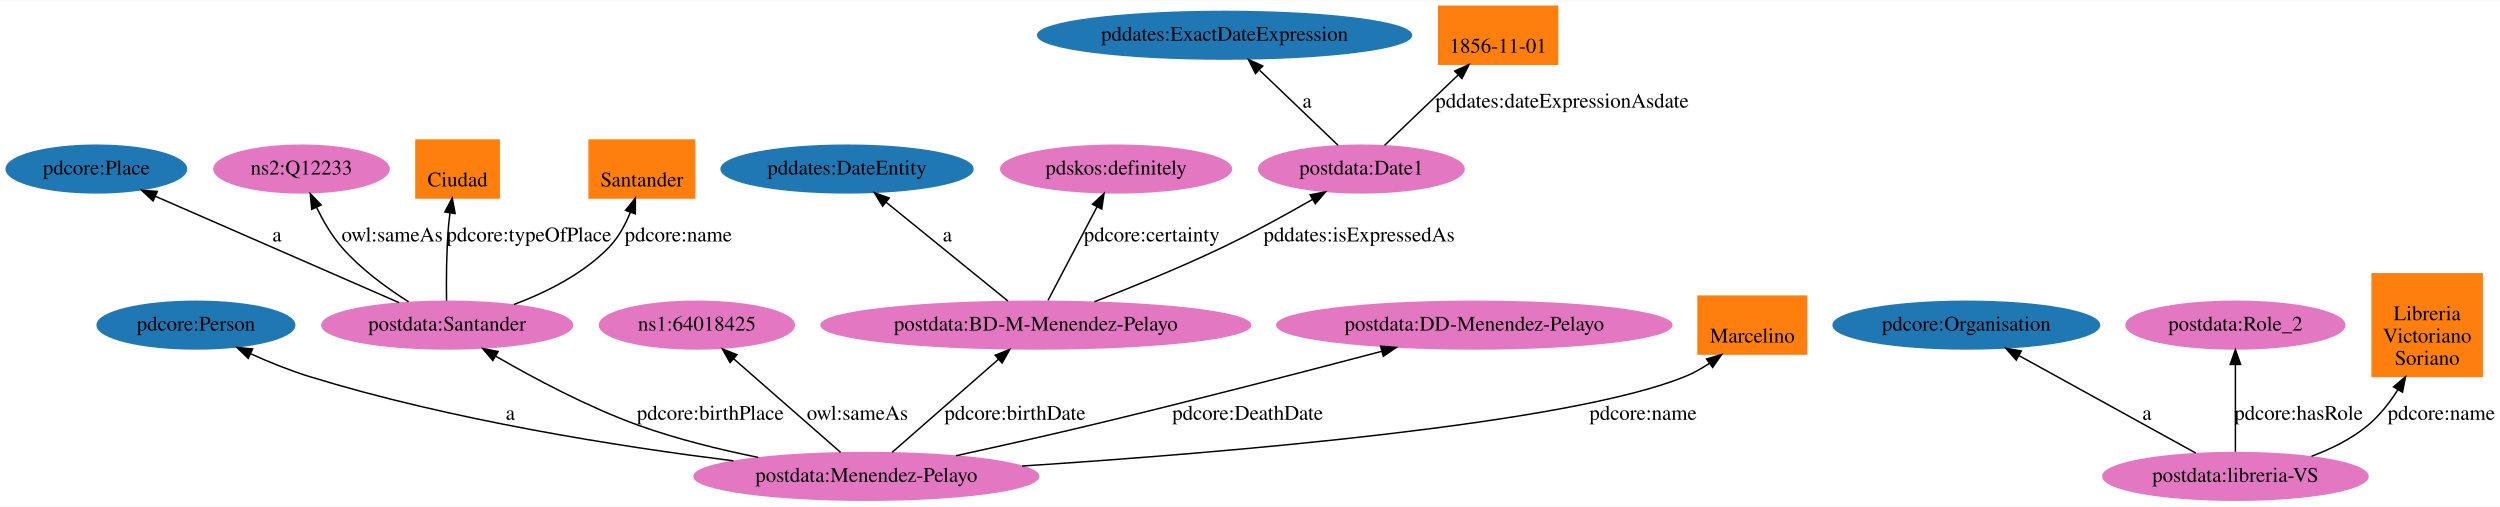
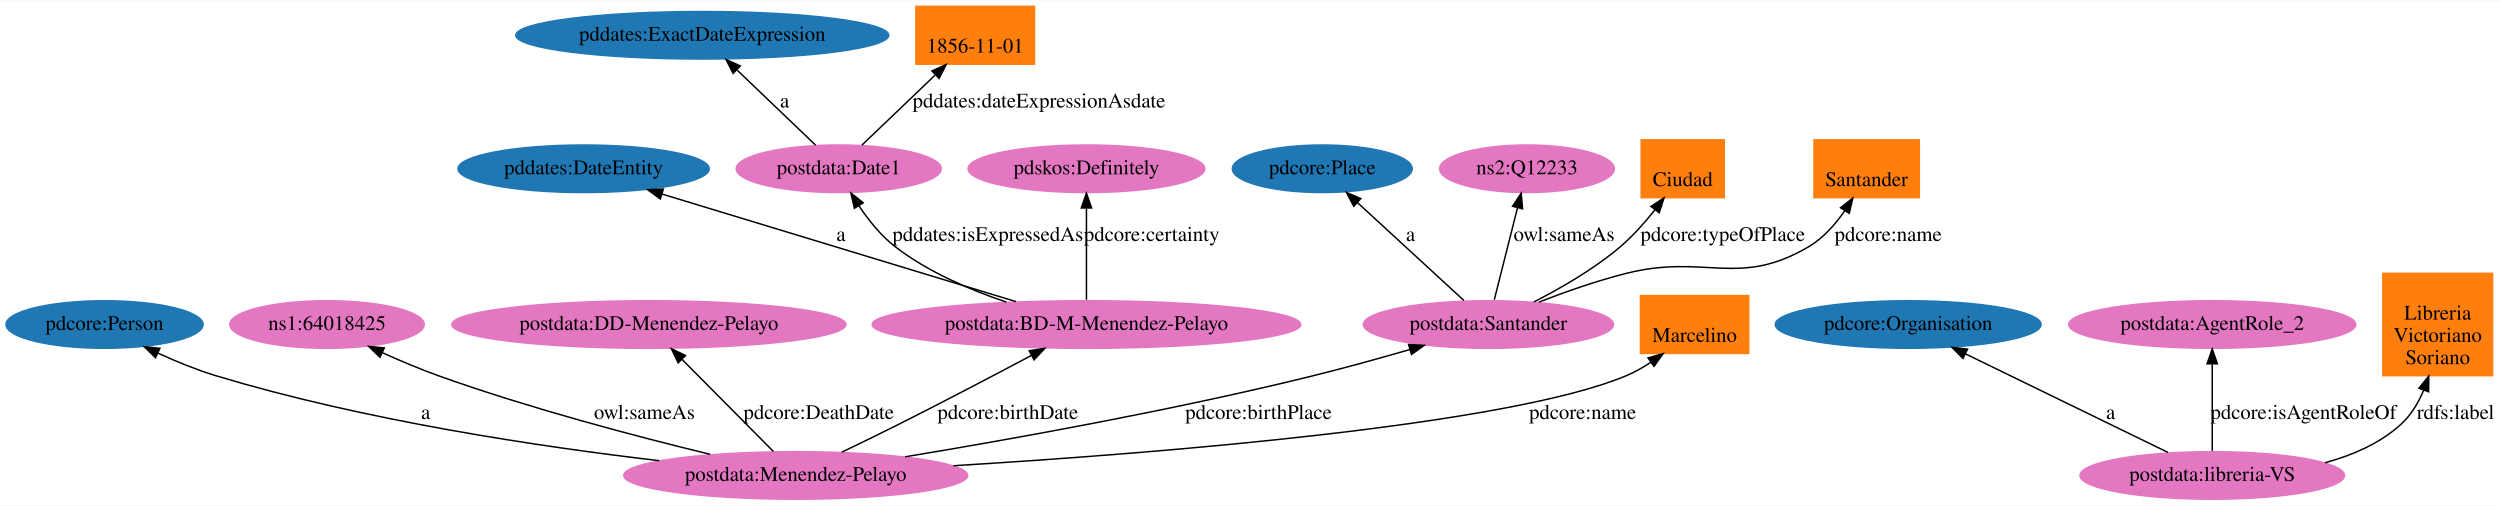
- <svg xmlns="http://www.w3.org/2000/svg" width="1682pt" height="341pt" viewBox="0.00 0.00 1681.81 340.53">
+ <svg xmlns="http://www.w3.org/2000/svg" width="1685pt" height="341pt" viewBox="0.00 0.00 1685.47 340.53">
  <g id="graph0" class="graph" transform="scale(1 1) rotate(0) translate(4 336.527)">
-     <polygon fill="white" stroke="none" points="-4,4 -4,-336.527 1677.81,-336.527 1677.81,4 -4,4" />
+     <polygon fill="white" stroke="none" points="-4,4 -4,-336.527 1681.47,-336.527 1681.47,4 -4,4" />
    <g id="node1" class="node">
-       <ellipse fill="#1f77b4" stroke="#1f77b4" cx="127.811" cy="-118.027" rx="66.436" ry="16.03" />
-       <text text-anchor="middle" x="127.811" y="-114.327" font-family="Times,serif" font-size="14.00">pdcore:Person</text>
+       <ellipse fill="#1f77b4" stroke="#1f77b4" cx="469.468" cy="-313.027" rx="125.73" ry="16.03" />
+       <text text-anchor="middle" x="469.468" y="-309.327" font-family="Times,serif" font-size="14.00">pddates:ExactDateExpression</text>
    </g>
    <g id="node2" class="node">
-       <ellipse fill="#1f77b4" stroke="#1f77b4" cx="565.811" cy="-223.027" rx="84.706" ry="16.03" />
-       <text text-anchor="middle" x="565.811" y="-219.327" font-family="Times,serif" font-size="14.00">pddates:DateEntity</text>
+       <ellipse fill="#1f77b4" stroke="#1f77b4" cx="887.468" cy="-223.027" rx="60.623" ry="16.03" />
+       <text text-anchor="middle" x="887.468" y="-219.327" font-family="Times,serif" font-size="14.00">pdcore:Place</text>
    </g>
    <g id="node3" class="node">
-       <ellipse fill="#1f77b4" stroke="#1f77b4" cx="60.811" cy="-223.027" rx="60.623" ry="16.03" />
-       <text text-anchor="middle" x="60.811" y="-219.327" font-family="Times,serif" font-size="14.00">pdcore:Place</text>
+       <ellipse fill="#1f77b4" stroke="#1f77b4" cx="389.468" cy="-223.027" rx="84.706" ry="16.03" />
+       <text text-anchor="middle" x="389.468" y="-219.327" font-family="Times,serif" font-size="14.00">pddates:DateEntity</text>
    </g>
    <g id="node4" class="node">
-       <ellipse fill="#1f77b4" stroke="#1f77b4" cx="1318.81" cy="-118.027" rx="89.606" ry="16.03" />
-       <text text-anchor="middle" x="1318.81" y="-114.327" font-family="Times,serif" font-size="14.00">pdcore:Organisation</text>
+       <ellipse fill="#1f77b4" stroke="#1f77b4" cx="1282.47" cy="-118.027" rx="89.606" ry="16.03" />
+       <text text-anchor="middle" x="1282.47" y="-114.327" font-family="Times,serif" font-size="14.00">pdcore:Organisation</text>
    </g>
    <g id="node5" class="node">
-       <ellipse fill="#1f77b4" stroke="#1f77b4" cx="819.811" cy="-313.027" rx="125.73" ry="16.03" />
-       <text text-anchor="middle" x="819.811" y="-309.327" font-family="Times,serif" font-size="14.00">pddates:ExactDateExpression</text>
+       <ellipse fill="#1f77b4" stroke="#1f77b4" cx="66.468" cy="-118.027" rx="66.436" ry="16.03" />
+       <text text-anchor="middle" x="66.468" y="-114.327" font-family="Times,serif" font-size="14.00">pdcore:Person</text>
    </g>
    <g id="node6" class="node">
-       <ellipse fill="#e377c2" stroke="#e377c2" cx="296.811" cy="-118.027" rx="84.292" ry="16.03" />
-       <text text-anchor="middle" x="296.811" y="-114.327" font-family="Times,serif" font-size="14.00">postdata:Santander</text>
+       <ellipse fill="#e377c2" stroke="#e377c2" cx="216.468" cy="-118.027" rx="65.523" ry="16.03" />
+       <text text-anchor="middle" x="216.468" y="-114.327" font-family="Times,serif" font-size="14.00">ns1:64018425</text>
+     </g>
+     <g id="node7" class="node">
+       <ellipse fill="#e377c2" stroke="#e377c2" cx="561.468" cy="-223.027" rx="69.094" ry="16.03" />
+       <text text-anchor="middle" x="561.468" y="-219.327" font-family="Times,serif" font-size="14.00">postdata:Date1</text>
+     </g>
+     <g id="edge18" class="edge">
+       <path fill="none" stroke="black" d="M545.861,-238.955C531.411,-252.777 509.717,-273.528 493.136,-289.388" />
+       <polygon fill="black" stroke="black" points="490.268,-287.288 485.46,-296.73 495.106,-292.347 490.268,-287.288" />
+       <text text-anchor="middle" x="524.968" y="-264.327" font-family="Times,serif" font-size="14.00">a</text>
+     </g>
+     <g id="node17" class="node">
+       <polygon fill="#ff7f0e" stroke="#ff7f0e" points="693.468,-332.527 613.468,-332.527 613.468,-293.527 693.468,-293.527 693.468,-332.527" />
+       <text text-anchor="middle" x="653.468" y="-301.327" font-family="Times,serif" font-size="14.00">1856-11-01</text>
+     </g>
+     <g id="edge9" class="edge">
+       <path fill="none" stroke="black" d="M577.075,-238.955C590.556,-251.85 610.341,-270.775 626.399,-286.134" />
+       <polygon fill="black" stroke="black" points="624.292,-288.963 633.938,-293.346 629.131,-283.904 624.292,-288.963" />
+       <text text-anchor="middle" x="696.468" y="-264.327" font-family="Times,serif" font-size="14.00">pddates:dateExpressionAsdate</text>
+     </g>
+     <g id="node8" class="node">
+       <ellipse fill="#e377c2" stroke="#e377c2" cx="433.468" cy="-118.027" rx="132.872" ry="16.03" />
+       <text text-anchor="middle" x="433.468" y="-114.327" font-family="Times,serif" font-size="14.00">postdata:DD-Menendez-Pelayo</text>
+     </g>
+     <g id="node9" class="node">
+       <ellipse fill="#e377c2" stroke="#e377c2" cx="1487.47" cy="-16.264" rx="89.191" ry="16.03" />
+       <text text-anchor="middle" x="1487.47" y="-12.563" font-family="Times,serif" font-size="14.00">postdata:libreria-VS</text>
+     </g>
+     <g id="edge11" class="edge">
+       <path fill="none" stroke="black" d="M1457.66,-31.77C1421.57,-49.331 1360.73,-78.943 1321.08,-98.235" />
+       <polygon fill="black" stroke="black" points="1319.44,-95.142 1311.98,-102.665 1322.5,-101.436 1319.44,-95.142" />
+       <text text-anchor="middle" x="1418.97" y="-54.327" font-family="Times,serif" font-size="14.00">a</text>
+     </g>
+     <g id="node12" class="node">
+       <ellipse fill="#e377c2" stroke="#e377c2" cx="1487.47" cy="-118.027" rx="96.747" ry="16.03" />
+       <text text-anchor="middle" x="1487.47" y="-114.327" font-family="Times,serif" font-size="14.00">postdata:AgentRole_2</text>
    </g>
    <g id="edge15" class="edge">
-       <path fill="none" stroke="black" d="M264.491,-133.133C221.827,-151.753 146.742,-184.523 100.626,-204.65" />
-       <polygon fill="black" stroke="black" points="99.012,-201.536 91.247,-208.744 101.812,-207.951 99.012,-201.536" />
-       <text text-anchor="middle" x="182.311" y="-174.327" font-family="Times,serif" font-size="14.00">a</text>
+       <path fill="none" stroke="black" d="M1487.47,-32.852C1487.47,-48.519 1487.47,-72.934 1487.47,-91.444" />
+       <polygon fill="black" stroke="black" points="1483.97,-91.548 1487.47,-101.548 1490.97,-91.548 1483.97,-91.548" />
+       <text text-anchor="middle" x="1548.97" y="-54.327" font-family="Times,serif" font-size="14.00">pdcore:isAgentRoleOf</text>
    </g>
-     <g id="node9" class="node">
-       <ellipse fill="#e377c2" stroke="#e377c2" cx="198.811" cy="-223.027" rx="58.88" ry="16.03" />
-       <text text-anchor="middle" x="198.811" y="-219.327" font-family="Times,serif" font-size="14.00">ns2:Q12233</text>
+     <g id="node19" class="node">
+       <polygon fill="#ff7f0e" stroke="#ff7f0e" points="1676.47,-152.527 1602.47,-152.527 1602.47,-83.527 1676.47,-83.527 1676.47,-152.527" />
+       <text text-anchor="middle" x="1639.47" y="-121.327" font-family="Times,serif" font-size="14.00">Libreria</text>
+       <text text-anchor="middle" x="1639.47" y="-106.327" font-family="Times,serif" font-size="14.00">Victoriano</text>
+       <text text-anchor="middle" x="1639.47" y="-91.327" font-family="Times,serif" font-size="14.00"> Soriano  </text>
+     </g>
+     <g id="edge2" class="edge">
+       <path fill="none" stroke="black" d="M1563.49,-24.86C1581.91,-29.814 1600.33,-37.783 1614.47,-50.527 1621.4,-56.774 1626.41,-65.135 1630.04,-73.816" />
+       <polygon fill="black" stroke="black" points="1626.77,-75.061 1633.46,-83.275 1633.36,-72.681 1626.77,-75.061" />
+       <text text-anchor="middle" x="1651.47" y="-54.327" font-family="Times,serif" font-size="14.00">rdfs:label</text>
+     </g>
+     <g id="node10" class="node">
+       <ellipse fill="#e377c2" stroke="#e377c2" cx="728.468" cy="-118.027" rx="144.5" ry="16.03" />
+       <text text-anchor="middle" x="728.468" y="-114.327" font-family="Times,serif" font-size="14.00">postdata:BD-M-Menendez-Pelayo</text>
+     </g>
+     <g id="edge6" class="edge">
+       <path fill="none" stroke="black" d="M680.975,-133.457C618.145,-152.547 507.735,-186.093 442.325,-205.967" />
+       <polygon fill="black" stroke="black" points="441.17,-202.66 432.619,-208.916 443.205,-209.358 441.17,-202.66" />
+       <text text-anchor="middle" x="562.968" y="-174.327" font-family="Times,serif" font-size="14.00">a</text>
+     </g>
+     <g id="edge12" class="edge">
+       <path fill="none" stroke="black" d="M674.472,-133.156C649.926,-141.36 621.514,-153.506 599.468,-170.527 589.87,-177.937 581.55,-188.387 575.162,-197.94" />
+       <polygon fill="black" stroke="black" points="572.017,-196.367 569.652,-206.695 577.941,-200.096 572.017,-196.367" />
+       <text text-anchor="middle" x="661.968" y="-174.327" font-family="Times,serif" font-size="14.00">pddates:isExpressedAs</text>
+     </g>
+     <g id="node14" class="node">
+       <ellipse fill="#e377c2" stroke="#e377c2" cx="728.468" cy="-223.027" rx="79.806" ry="16.03" />
+       <text text-anchor="middle" x="728.468" y="-219.327" font-family="Times,serif" font-size="14.00">pdskos:Definitely</text>
+     </g>
+     <g id="edge7" class="edge">
+       <path fill="none" stroke="black" d="M728.468,-134.67C728.468,-151.024 728.468,-176.953 728.468,-196.321" />
+       <polygon fill="black" stroke="black" points="724.968,-196.574 728.468,-206.574 731.968,-196.574 724.968,-196.574" />
+       <text text-anchor="middle" x="772.468" y="-174.327" font-family="Times,serif" font-size="14.00">pdcore:certainty</text>
+     </g>
+     <g id="node11" class="node">
+       <ellipse fill="#e377c2" stroke="#e377c2" cx="999.468" cy="-118.027" rx="84.292" ry="16.03" />
+       <text text-anchor="middle" x="999.468" y="-114.327" font-family="Times,serif" font-size="14.00">postdata:Santander</text>
+     </g>
+     <g id="edge4" class="edge">
+       <path fill="none" stroke="black" d="M982.942,-134.225C963.974,-151.668 932.713,-180.417 911.159,-200.24" />
+       <polygon fill="black" stroke="black" points="908.689,-197.756 903.698,-207.101 913.428,-202.908 908.689,-197.756" />
+       <text text-anchor="middle" x="946.968" y="-174.327" font-family="Times,serif" font-size="14.00">a</text>
+     </g>
+     <g id="node13" class="node">
+       <ellipse fill="#e377c2" stroke="#e377c2" cx="1025.47" cy="-223.027" rx="58.88" ry="16.03" />
+       <text text-anchor="middle" x="1025.47" y="-219.327" font-family="Times,serif" font-size="14.00">ns2:Q12233</text>
+     </g>
+     <g id="edge10" class="edge">
+       <path fill="none" stroke="black" d="M1003.42,-134.67C1007.58,-151.176 1014.21,-177.436 1019.12,-196.86" />
+       <polygon fill="black" stroke="black" points="1015.73,-197.734 1021.57,-206.574 1022.51,-196.021 1015.73,-197.734" />
+       <text text-anchor="middle" x="1050.47" y="-174.327" font-family="Times,serif" font-size="14.00">owl:sameAs</text>
+     </g>
+     <g id="node16" class="node">
+       <polygon fill="#ff7f0e" stroke="#ff7f0e" points="1158.47,-242.527 1102.47,-242.527 1102.47,-203.527 1158.47,-203.527 1158.47,-242.527" />
+       <text text-anchor="middle" x="1130.47" y="-211.327" font-family="Times,serif" font-size="14.00">Ciudad</text>
+     </g>
+     <g id="edge5" class="edge">
+       <path fill="none" stroke="black" d="M1030.09,-133.236C1048.13,-142.432 1070.8,-155.477 1088.47,-170.527 1096.9,-177.71 1104.91,-186.747 1111.64,-195.239" />
+       <polygon fill="black" stroke="black" points="1109.06,-197.625 1117.9,-203.46 1114.62,-193.384 1109.06,-197.625" />
+       <text text-anchor="middle" x="1157.47" y="-174.327" font-family="Times,serif" font-size="14.00">pdcore:typeOfPlace</text>
+     </g>
+     <g id="node18" class="node">
+       <polygon fill="#ff7f0e" stroke="#ff7f0e" points="1289.97,-242.527 1218.97,-242.527 1218.97,-203.527 1289.97,-203.527 1289.97,-242.527" />
+       <text text-anchor="middle" x="1254.47" y="-211.327" font-family="Times,serif" font-size="14.00">Santander</text>
    </g>
    <g id="edge17" class="edge">
-       <path fill="none" stroke="black" d="M270.874,-133.72C256.312,-142.909 238.562,-155.784 225.811,-170.527 219.022,-178.377 213.331,-188.229 208.951,-197.207" />
-       <polygon fill="black" stroke="black" points="205.691,-195.921 204.723,-206.472 212.059,-198.827 205.691,-195.921" />
-       <text text-anchor="middle" x="259.811" y="-174.327" font-family="Times,serif" font-size="14.00">owl:sameAs</text>
+       <path fill="none" stroke="black" d="M1033.41,-133.107C1050.81,-139.848 1072.49,-147.521 1092.47,-152.527 1146.06,-165.956 1167.91,-142.407 1215.47,-170.527 1225.27,-176.323 1233.43,-185.625 1239.71,-194.738" />
+       <polygon fill="black" stroke="black" points="1236.84,-196.734 1245.15,-203.298 1242.74,-192.98 1236.84,-196.734" />
+       <text text-anchor="middle" x="1268.97" y="-174.327" font-family="Times,serif" font-size="14.00">pdcore:name</text>
    </g>
-     <g id="node17" class="node">
-       <polygon fill="#ff7f0e" stroke="#ff7f0e" points="331.811,-242.527 275.811,-242.527 275.811,-203.527 331.811,-203.527 331.811,-242.527" />
-       <text text-anchor="middle" x="303.811" y="-211.327" font-family="Times,serif" font-size="14.00">Ciudad</text>
+     <g id="node15" class="node">
+       <ellipse fill="#e377c2" stroke="#e377c2" cx="532.468" cy="-16.264" rx="115.931" ry="16.03" />
+       <text text-anchor="middle" x="532.468" y="-12.563" font-family="Times,serif" font-size="14.00">postdata:Menendez-Pelayo</text>
    </g>
-     <g id="edge18" class="edge">
-       <path fill="none" stroke="black" d="M296.4,-134.38C296.191,-147.88 296.252,-168.046 297.811,-185.527 298.041,-188.101 298.347,-190.769 298.699,-193.436" />
-       <polygon fill="black" stroke="black" points="295.269,-194.162 300.225,-203.526 302.19,-193.115 295.269,-194.162" />
-       <text text-anchor="middle" x="351.811" y="-174.327" font-family="Times,serif" font-size="14.00">pdcore:typeOfPlace</text>
+     <g id="edge3" class="edge">
+       <path fill="none" stroke="black" d="M440.504,-26.218C360.301,-35.586 241.465,-53.253 141.468,-83.527 128.437,-87.472 114.693,-93.134 102.582,-98.684" />
+       <polygon fill="black" stroke="black" points="100.817,-95.647 93.263,-103.076 103.801,-101.979 100.817,-95.647" />
+       <text text-anchor="middle" x="282.968" y="-54.327" font-family="Times,serif" font-size="14.00">a</text>
+     </g>
+     <g id="edge13" class="edge">
+       <path fill="none" stroke="black" d="M474.735,-30.521C425.431,-42.462 352.944,-61.49 291.468,-83.527 278.969,-88.007 265.64,-93.66 253.74,-99.04" />
+       <polygon fill="black" stroke="black" points="252.168,-95.91 244.544,-103.268 255.092,-102.27 252.168,-95.91" />
+       <text text-anchor="middle" x="430.468" y="-54.327" font-family="Times,serif" font-size="14.00">owl:sameAs</text>
+     </g>
+     <g id="edge8" class="edge">
+       <path fill="none" stroke="black" d="M517.432,-32.415C501.005,-48.969 474.525,-75.653 455.697,-94.626" />
+       <polygon fill="black" stroke="black" points="453.205,-92.169 448.646,-101.732 458.174,-97.1 453.205,-92.169" />
+       <text text-anchor="middle" x="547.968" y="-54.327" font-family="Times,serif" font-size="14.00">pdcore:DeathDate</text>
+     </g>
+     <g id="edge1" class="edge">
+       <path fill="none" stroke="black" d="M563.488,-31.948C575.406,-37.661 589.111,-44.315 601.468,-50.527 631.967,-65.858 666.241,-83.85 691.489,-97.251" />
+       <polygon fill="black" stroke="black" points="689.886,-100.363 700.359,-101.967 693.172,-94.182 689.886,-100.363" />
+       <text text-anchor="middle" x="675.468" y="-54.327" font-family="Times,serif" font-size="14.00">pdcore:birthDate</text>
+     </g>
+     <g id="edge16" class="edge">
+       <path fill="none" stroke="black" d="M606.171,-28.839C677.157,-40.556 787.326,-60.235 881.468,-83.527 902.875,-88.823 926.272,-95.316 946.545,-101.171" />
+       <polygon fill="black" stroke="black" points="945.645,-104.554 956.225,-103.986 947.6,-97.833 945.645,-104.554" />
+       <text text-anchor="middle" x="844.468" y="-54.327" font-family="Times,serif" font-size="14.00">pdcore:birthPlace</text>
    </g>
    <g id="node20" class="node">
-       <polygon fill="#ff7f0e" stroke="#ff7f0e" points="463.311,-242.527 392.311,-242.527 392.311,-203.527 463.311,-203.527 463.311,-242.527" />
-       <text text-anchor="middle" x="427.811" y="-211.327" font-family="Times,serif" font-size="14.00">Santander</text>
-     </g>
-     <g id="edge9" class="edge">
-       <path fill="none" stroke="black" d="M341.663,-131.871C363.35,-139.99 388.39,-152.436 405.811,-170.527 412.113,-177.071 416.745,-185.698 420.087,-194.017" />
-       <polygon fill="black" stroke="black" points="416.806,-195.236 423.441,-203.497 423.405,-192.902 416.806,-195.236" />
-       <text text-anchor="middle" x="452.311" y="-174.327" font-family="Times,serif" font-size="14.00">pdcore:name</text>
-     </g>
-     <g id="node7" class="node">
-       <ellipse fill="#e377c2" stroke="#e377c2" cx="746.811" cy="-223.027" rx="77.564" ry="16.03" />
-       <text text-anchor="middle" x="746.811" y="-219.327" font-family="Times,serif" font-size="14.00">pdskos:definitely</text>
-     </g>
-     <g id="node8" class="node">
-       <ellipse fill="#e377c2" stroke="#e377c2" cx="464.811" cy="-118.027" rx="65.523" ry="16.03" />
-       <text text-anchor="middle" x="464.811" y="-114.327" font-family="Times,serif" font-size="14.00">ns1:64018425</text>
-     </g>
-     <g id="node10" class="node">
-       <ellipse fill="#e377c2" stroke="#e377c2" cx="1499.81" cy="-16.264" rx="89.191" ry="16.03" />
-       <text text-anchor="middle" x="1499.81" y="-12.563" font-family="Times,serif" font-size="14.00">postdata:libreria-VS</text>
-     </g>
-     <g id="edge12" class="edge">
-       <path fill="none" stroke="black" d="M1473.1,-31.984C1441.6,-49.348 1389.11,-78.279 1354.23,-97.503" />
-       <polygon fill="black" stroke="black" points="1352.4,-94.516 1345.33,-102.409 1355.78,-100.647 1352.4,-94.516" />
-       <text text-anchor="middle" x="1440.31" y="-54.327" font-family="Times,serif" font-size="14.00">a</text>
-     </g>
-     <g id="node15" class="node">
-       <ellipse fill="#e377c2" stroke="#e377c2" cx="1499.81" cy="-118.027" rx="73.578" ry="16.03" />
-       <text text-anchor="middle" x="1499.81" y="-114.327" font-family="Times,serif" font-size="14.00">postdata:Role_2</text>
+       <polygon fill="#ff7f0e" stroke="#ff7f0e" points="1174.97,-137.527 1101.97,-137.527 1101.97,-98.527 1174.97,-98.527 1174.97,-137.527" />
+       <text text-anchor="middle" x="1138.47" y="-106.327" font-family="Times,serif" font-size="14.00">Marcelino</text>
    </g>
    <g id="edge14" class="edge">
-       <path fill="none" stroke="black" d="M1499.81,-32.852C1499.81,-48.519 1499.81,-72.934 1499.81,-91.444" />
-       <polygon fill="black" stroke="black" points="1496.31,-91.548 1499.81,-101.548 1503.31,-91.548 1496.31,-91.548" />
-       <text text-anchor="middle" x="1542.31" y="-54.327" font-family="Times,serif" font-size="14.00">pdcore:hasRole</text>
-     </g>
-     <g id="node18" class="node">
-       <polygon fill="#ff7f0e" stroke="#ff7f0e" points="1665.81,-152.527 1591.81,-152.527 1591.81,-83.527 1665.81,-83.527 1665.81,-152.527" />
-       <text text-anchor="middle" x="1628.81" y="-121.327" font-family="Times,serif" font-size="14.00">Libreria</text>
-       <text text-anchor="middle" x="1628.81" y="-106.327" font-family="Times,serif" font-size="14.00">Victoriano</text>
-       <text text-anchor="middle" x="1628.81" y="-91.327" font-family="Times,serif" font-size="14.00"> Soriano  </text>
-     </g>
-     <g id="edge3" class="edge">
-       <path fill="none" stroke="black" d="M1550.99,-29.791C1564.28,-34.73 1577.9,-41.459 1588.81,-50.527 1596.74,-57.115 1603.5,-65.704 1609.08,-74.51" />
-       <polygon fill="black" stroke="black" points="1606.18,-76.483 1614.27,-83.322 1612.21,-72.929 1606.18,-76.483" />
-       <text text-anchor="middle" x="1638.31" y="-54.327" font-family="Times,serif" font-size="14.00">pdcore:name</text>
-     </g>
-     <g id="node11" class="node">
-       <ellipse fill="#e377c2" stroke="#e377c2" cx="578.811" cy="-16.264" rx="115.931" ry="16.03" />
-       <text text-anchor="middle" x="578.811" y="-12.563" font-family="Times,serif" font-size="14.00">postdata:Menendez-Pelayo</text>
-     </g>
-     <g id="edge10" class="edge">
-       <path fill="none" stroke="black" d="M489.448,-26.709C412.532,-36.331 299.205,-54.097 203.811,-83.527 190.765,-87.552 176.972,-93.182 164.77,-98.68" />
-       <polygon fill="black" stroke="black" points="162.977,-95.653 155.37,-103.027 165.915,-102.006 162.977,-95.653" />
-       <text text-anchor="middle" x="339.311" y="-54.327" font-family="Times,serif" font-size="14.00">a</text>
-     </g>
-     <g id="edge11" class="edge">
-       <path fill="none" stroke="black" d="M506.108,-29.023C480.334,-34.246 451.392,-41.333 425.811,-50.527 391.6,-62.822 354.975,-82.382 329.525,-97.112" />
-       <polygon fill="black" stroke="black" points="327.536,-94.221 320.679,-102.297 331.076,-100.259 327.536,-94.221" />
-       <text text-anchor="middle" x="473.811" y="-54.327" font-family="Times,serif" font-size="14.00">pdcore:birthPlace</text>
-     </g>
-     <g id="edge6" class="edge">
-       <path fill="none" stroke="black" d="M561.497,-32.415C542.303,-49.213 511.189,-76.441 489.457,-95.459" />
-       <polygon fill="black" stroke="black" points="487.135,-92.84 481.915,-102.059 491.745,-98.108 487.135,-92.84" />
-       <text text-anchor="middle" x="572.811" y="-54.327" font-family="Times,serif" font-size="14.00">owl:sameAs</text>
-     </g>
-     <g id="node12" class="node">
-       <ellipse fill="#e377c2" stroke="#e377c2" cx="692.811" cy="-118.027" rx="144.5" ry="16.03" />
-       <text text-anchor="middle" x="692.811" y="-114.327" font-family="Times,serif" font-size="14.00">postdata:BD-M-Menendez-Pelayo</text>
-     </g>
-     <g id="edge5" class="edge">
-       <path fill="none" stroke="black" d="M596.125,-32.415C615.209,-49.115 646.074,-76.126 667.787,-95.128" />
-       <polygon fill="black" stroke="black" points="665.504,-97.781 675.334,-101.732 670.114,-92.513 665.504,-97.781" />
-       <text text-anchor="middle" x="678.811" y="-54.327" font-family="Times,serif" font-size="14.00">pdcore:birthDate</text>
-     </g>
-     <g id="node14" class="node">
-       <ellipse fill="#e377c2" stroke="#e377c2" cx="987.811" cy="-118.027" rx="132.872" ry="16.03" />
-       <text text-anchor="middle" x="987.811" y="-114.327" font-family="Times,serif" font-size="14.00">postdata:DD-Menendez-Pelayo</text>
-     </g>
-     <g id="edge4" class="edge">
-       <path fill="none" stroke="black" d="M639.131,-30.163C666.546,-36.148 699.366,-43.484 728.811,-50.527 796.253,-66.658 873.171,-86.605 925.545,-100.423" />
-       <polygon fill="black" stroke="black" points="924.794,-103.845 935.356,-103.016 926.582,-97.077 924.794,-103.845" />
-       <text text-anchor="middle" x="835.311" y="-54.327" font-family="Times,serif" font-size="14.00">pdcore:DeathDate</text>
-     </g>
-     <g id="node19" class="node">
-       <polygon fill="#ff7f0e" stroke="#ff7f0e" points="1211.31,-137.527 1138.31,-137.527 1138.31,-98.527 1211.31,-98.527 1211.31,-137.527" />
-       <text text-anchor="middle" x="1174.81" y="-106.327" font-family="Times,serif" font-size="14.00">Marcelino</text>
-     </g>
-     <g id="edge13" class="edge">
-       <path fill="none" stroke="black" d="M683.613,-23.234C820.325,-32.158 1051.33,-51.448 1129.81,-83.527 1135.36,-85.793 1140.83,-88.904 1145.96,-92.323" />
-       <polygon fill="black" stroke="black" points="1144.04,-95.253 1154.19,-98.272 1148.14,-89.579 1144.04,-95.253" />
-       <text text-anchor="middle" x="1101.31" y="-54.327" font-family="Times,serif" font-size="14.00">pdcore:name</text>
-     </g>
-     <g id="edge1" class="edge">
-       <path fill="none" stroke="black" d="M674.072,-134.225C652.375,-151.822 616.493,-180.923 592.034,-200.759" />
-       <polygon fill="black" stroke="black" points="589.777,-198.084 584.214,-207.101 594.186,-203.521 589.777,-198.084" />
-       <text text-anchor="middle" x="633.311" y="-174.327" font-family="Times,serif" font-size="14.00">a</text>
-     </g>
-     <g id="edge8" class="edge">
-       <path fill="none" stroke="black" d="M701.013,-134.67C709.786,-151.404 723.815,-178.164 734.037,-197.662" />
-       <polygon fill="black" stroke="black" points="730.966,-199.342 738.709,-206.574 737.166,-196.092 730.966,-199.342" />
-       <text text-anchor="middle" x="770.811" y="-174.327" font-family="Times,serif" font-size="14.00">pdcore:certainty</text>
-     </g>
-     <g id="node13" class="node">
-       <ellipse fill="#e377c2" stroke="#e377c2" cx="911.811" cy="-223.027" rx="69.094" ry="16.03" />
-       <text text-anchor="middle" x="911.811" y="-219.327" font-family="Times,serif" font-size="14.00">postdata:Date1</text>
-     </g>
-     <g id="edge2" class="edge">
-       <path fill="none" stroke="black" d="M732.21,-133.753C757.318,-143.474 790.361,-156.894 818.811,-170.527 839.221,-180.307 861.416,-192.534 879.004,-202.62" />
-       <polygon fill="black" stroke="black" points="877.338,-205.7 887.747,-207.675 880.841,-199.64 877.338,-205.7" />
-       <text text-anchor="middle" x="910.311" y="-174.327" font-family="Times,serif" font-size="14.00">pddates:isExpressedAs</text>
-     </g>
-     <g id="edge16" class="edge">
-       <path fill="none" stroke="black" d="M896.205,-238.955C881.754,-252.777 860.061,-273.528 843.479,-289.388" />
-       <polygon fill="black" stroke="black" points="840.611,-287.288 835.804,-296.73 845.449,-292.347 840.611,-287.288" />
-       <text text-anchor="middle" x="875.311" y="-264.327" font-family="Times,serif" font-size="14.00">a</text>
-     </g>
-     <g id="node16" class="node">
-       <polygon fill="#ff7f0e" stroke="#ff7f0e" points="1043.81,-332.527 963.811,-332.527 963.811,-293.527 1043.81,-293.527 1043.81,-332.527" />
-       <text text-anchor="middle" x="1003.81" y="-301.327" font-family="Times,serif" font-size="14.00">1856-11-01</text>
-     </g>
-     <g id="edge7" class="edge">
-       <path fill="none" stroke="black" d="M927.418,-238.955C940.899,-251.85 960.684,-270.775 976.742,-286.134" />
-       <polygon fill="black" stroke="black" points="974.635,-288.963 984.281,-293.346 979.474,-283.904 974.635,-288.963" />
-       <text text-anchor="middle" x="1046.81" y="-264.327" font-family="Times,serif" font-size="14.00">pddates:dateExpressionAsdate</text>
+       <path fill="none" stroke="black" d="M638.789,-22.829C777.813,-31.305 1013,-50.103 1092.47,-83.527 1098.07,-85.882 1103.63,-89.04 1108.86,-92.477" />
+       <polygon fill="black" stroke="black" points="1107.08,-95.512 1117.27,-98.435 1111.13,-89.799 1107.08,-95.512" />
+       <text text-anchor="middle" x="1062.97" y="-54.327" font-family="Times,serif" font-size="14.00">pdcore:name</text>
    </g>
  </g>
</svg>
